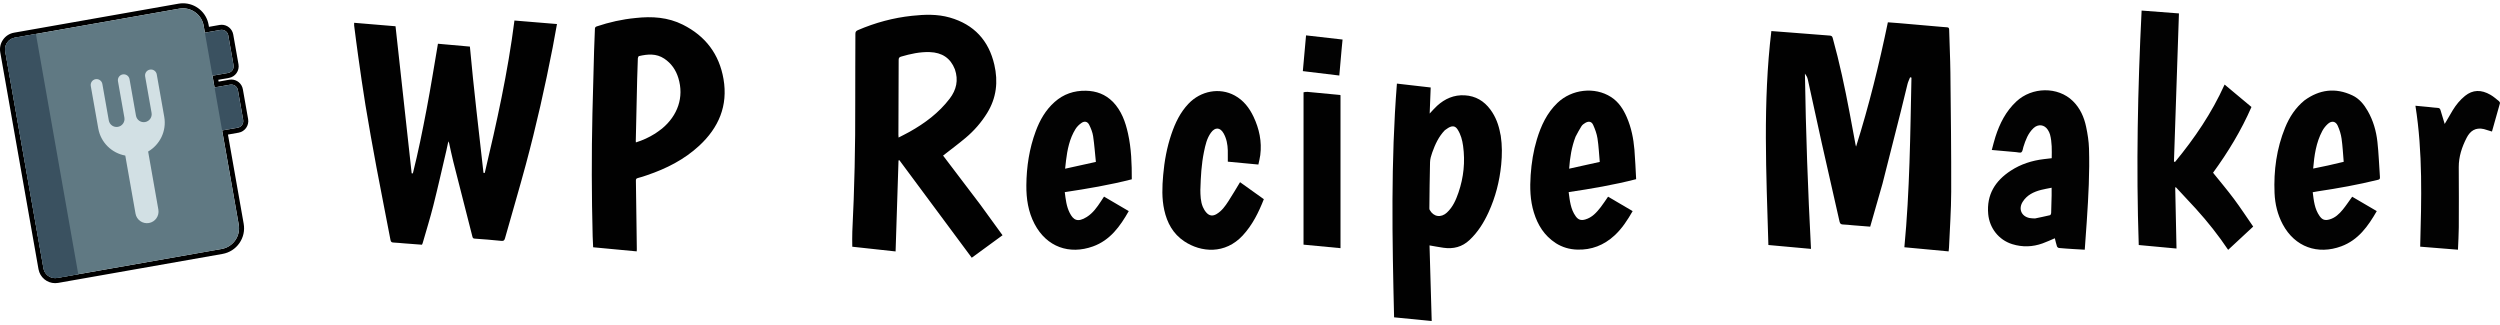
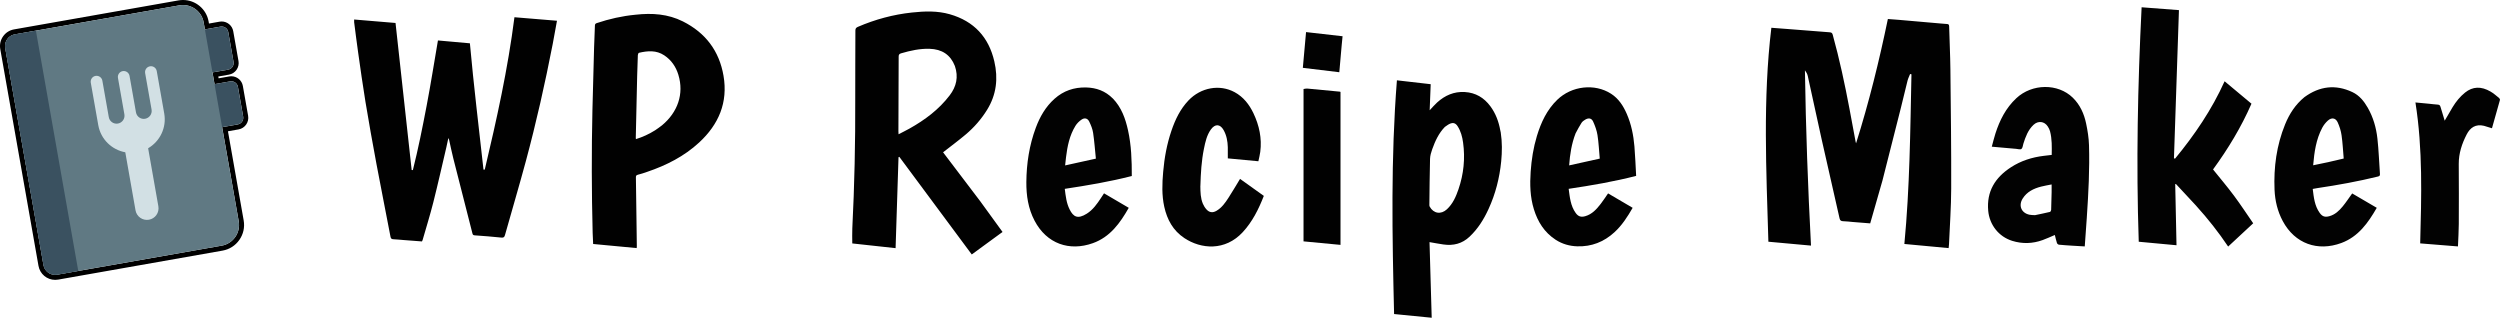
- <svg xmlns="http://www.w3.org/2000/svg" width="185" height="24" role="img" aria-hidden="true" focusable="false" viewBox="0 0 1488.21 189.15">
+ <svg xmlns="http://www.w3.org/2000/svg" width="185" role="img" aria-hidden="true" focusable="false" viewBox="0 0 1488.21 189.15">
  <path d="M108.92 3c5.94 0 11.25 4.28 12.32 10.33l.73 4.16 9.29-1.64a4.002 4.002 0 0 1 4.63 3.25l3.13 17.74a3.996 3.996 0 0 1-3.24 4.63l-9.29 1.64 1.23 6.98 9.28-1.64a4.002 4.002 0 0 1 4.63 3.25l3.13 17.74a3.996 3.996 0 0 1-3.24 4.63l-9.28 1.64 9.88 56.05c1.19 6.77-3.37 13.29-10.14 14.48L34.09 163.5c-.41.07-.82.11-1.23.11-3.37 0-6.38-2.43-6.98-5.86L3.11 28.66c-.68-3.84 1.91-7.53 5.75-8.21l97.89-17.26c.73-.13 1.45-.19 2.16-.19m.01-3c-.89 0-1.8.08-2.68.24L8.34 17.5c-2.65.47-4.96 1.94-6.51 4.15a10.039 10.039 0 0 0-1.68 7.53l22.76 129.08c.85 4.83 5.03 8.34 9.94 8.34.58 0 1.17-.05 1.75-.15l97.89-17.26a15.4 15.4 0 0 0 9.99-6.38c2.38-3.4 3.3-7.51 2.58-11.57l-9.36-53.09 6.32-1.12c3.8-.67 6.35-4.31 5.68-8.11l-3.13-17.74a6.995 6.995 0 0 0-6.89-5.79c-.41 0-.82.04-1.22.11l-6.32 1.12-.19-1.07 6.34-1.12a6.945 6.945 0 0 0 4.52-2.88 6.984 6.984 0 0 0 1.16-5.23l-3.13-17.74a7.004 7.004 0 0 0-6.89-5.79c-.41 0-.82.04-1.22.11l-6.34 1.12-.21-1.21A15.466 15.466 0 0 0 108.92 0Z" />
  <rect width="23.81" height="26.01" x="113.83" y="17.03" fill="#3a5160" rx="4" ry="4" transform="rotate(-10 125.733 30.062)" />
  <rect width="23.81" height="26.01" x="119.56" y="49.62" fill="#3a5160" rx="4" ry="4" transform="rotate(-10 131.463 62.64)" />
  <path fill="#010101" d="M1120.63 107.35c-2.45 8.59-4.88 17.07-7.33 25.62-3.61-.29-7.03-.55-10.43-.83-1.86-.15-3.71-.42-5.57-.45-1.3-.02-1.94-.36-2.25-1.74-3.51-15.67-7.15-31.32-10.65-47-2.81-12.58-5.48-25.18-8.27-37.77-.26-1.17-.89-2.26-1.69-3.33.53 34.76 1.77 69.45 3.62 104.35-8.55-.78-16.89-1.54-25.37-2.31-1.24-42.47-3.33-84.87 1.77-127.36 3.42.26 6.78.51 10.13.77 8.19.65 16.38 1.33 24.58 1.92 1.11.08 1.54.43 1.82 1.46 4.04 14.57 7.19 29.33 9.99 44.17 1.23 6.51 2.43 13.02 3.64 19.53.03.18.1.35.27.93 7.73-24.53 13.76-49.07 18.93-73.99 2.23.17 4.42.31 6.61.5 8.44.73 16.87 1.47 25.31 2.21 1.05.09 2.11.21 3.17.25.97.03 1.37.34 1.39 1.41.21 8.53.65 17.05.74 25.58.26 23.65.55 47.3.48 70.95-.03 11.06-.84 22.13-1.31 33.19-.03.73-.14 1.45-.22 2.28-8.85-.83-17.5-1.63-26.35-2.46 3.22-33.66 3.51-67.33 4.22-100.99-.27-.06-.54-.13-.81-.19-.52 1.33-1.18 2.62-1.53 3.99-1.39 5.46-2.64 10.95-4.02 16.42-3.6 14.26-7.23 28.51-10.87 42.88ZM265.8 87.29c-2.62 11.14-5.09 22.19-7.86 33.17-1.9 7.51-4.21 14.92-6.35 22.37-.08.28-.24.53-.4.89-3.54-.27-7.05-.53-10.56-.8-2.11-.16-4.22-.4-6.33-.49-1.11-.05-1.61-.3-1.85-1.54-2.74-14.44-5.65-28.85-8.35-43.29-2.31-12.35-4.52-24.72-6.57-37.11-1.61-9.76-2.95-19.56-4.35-29.35-.85-5.96-1.59-11.93-2.36-17.9-.06-.48 0-.98 0-1.63 8.26.69 16.46 1.38 24.63 2.06 3.21 29.25 6.41 58.4 9.61 87.54.24.02.47.03.71.05 3.2-12.67 5.75-25.49 8.2-38.32 2.46-12.87 4.49-25.83 6.73-38.86 6.2.55 12.56 1.12 19.02 1.7 2.28 25.19 5.32 50.17 8.09 75.17.25 0 .5.02.76.03 7.1-29.92 13.76-59.93 17.67-90.72 8.43.7 16.82 1.39 25.32 2.09-.87 4.78-1.66 9.33-2.54 13.86-4.56 23.44-9.8 46.74-16.01 69.81-3.96 14.69-8.3 29.28-12.41 43.93-.38 1.34-.9 1.62-2.31 1.47-5.21-.56-10.44-.94-15.66-1.32-.85-.06-1.19-.3-1.4-1.15-3.78-14.91-7.62-29.81-11.4-44.72-.93-3.65-1.66-7.36-2.49-11.04-.06-.28-.23-.54-.44-1.02-.39 1.82-.74 3.41-1.11 5.13ZM583.7 120.05c4.39 6.04 8.71 11.99 13.09 18.03-6.24 4.56-12.38 9.05-18.32 13.39-14.44-19.46-28.78-38.78-43.12-58.11-.16.08-.32.15-.48.23-.58 17.99-1.16 35.99-1.74 54.13-8.88-.97-17.46-1.9-25.78-2.81 0-3.14-.13-6.08.02-9 1.29-25.57 1.83-51.15 1.74-76.75-.05-13.67.09-27.34.09-41.01 0-1.21.45-1.72 1.52-2.18 10.29-4.43 21.01-7.33 32.16-8.52 7.54-.81 15.09-1.09 22.51 1.03 14.48 4.15 23.19 13.68 26.52 28.08 2.34 10.1 1.28 19.78-4.3 28.79-3.46 5.59-7.73 10.49-12.74 14.71-4.37 3.68-8.98 7.08-13.47 10.6l22.3 29.38m-15.29-80.78c-2.59-6.62-7.63-9.99-15.03-10.21-5.83-.18-11.4 1.07-16.93 2.68-1.11.32-1.49.79-1.49 1.95-.02 14.86-.1 29.71-.15 44.57 0 .47.05.94.09 1.68 2.3-1.2 4.41-2.23 6.46-3.37 9.2-5.15 17.52-11.34 23.96-19.78 4-5.25 5.34-10.95 3.1-17.51ZM378.34 8.76c9.83-1.09 19.28-.47 28.16 3.98 13.54 6.79 21.67 17.63 24.2 32.39 2.72 15.86-2.85 28.92-14.5 39.69-8.92 8.25-19.54 13.61-31 17.5-1.8.61-3.61 1.25-5.46 1.69-1.04.25-1.22.73-1.2 1.66.16 9.93.28 19.86.41 29.78.05 3.69.1 7.38.14 11.08 0 .34-.05.67-.08 1.15-8.68-.82-17.28-1.63-25.92-2.44-.1-2.25-.23-4.39-.29-6.52-.63-24.35-.69-48.69-.14-73.04.28-12.47.64-24.94.99-37.4.12-4.34.34-8.67.49-13.01.03-.78.23-1.22 1.08-1.51 7.48-2.51 15.12-4.24 23.12-5m11.61 68.82c1.39-.99 2.84-1.91 4.15-2.99 9.26-7.68 13.24-18.64 9.7-30.14-1.47-4.78-4.18-8.72-8.41-11.53-4.72-3.12-9.85-2.69-15.01-1.49-.33.08-.66.89-.68 1.38-.18 4.03-.31 8.07-.4 12.1-.29 12.36-.56 24.72-.83 37.08 0 .24.04.49.07.83 4.01-1.24 7.74-2.94 11.42-5.25ZM893.36 78.78c.89 5.83.84 11.57.28 17.28-.97 9.85-3.39 19.35-7.54 28.38-2.81 6.12-6.3 11.76-11.28 16.45-4.45 4.2-9.67 5.49-15.58 4.64-2.72-.39-5.42-.91-8.27-1.4.43 14.95.87 29.85 1.3 45.02-7.34-.73-14.77-1.46-22.39-2.21-1.11-46.35-2-92.64 1.68-139.13 6.73.77 13.3 1.53 20.11 2.31-.2 5.13-.4 10.22-.61 15.52 1.57-1.65 2.9-3.25 4.43-4.63 4.64-4.2 10.02-6.6 16.45-6.23 6.49.37 11.49 3.39 15.26 8.48 3.18 4.29 4.97 9.17 5.9 14.38.06.34.16.68.26 1.15m-33.25-3.25c-3.68 3.79-5.8 8.45-7.53 13.3-.66 1.85-1.25 3.82-1.3 5.75-.24 9.12-.29 18.24-.4 27.37 0 .34.02.72.18 1.01 2.28 4.2 6.74 4.88 10.26 1.62 3.54-3.28 5.38-7.54 6.89-11.93 3.1-9.04 4.05-18.33 2.74-27.8-.47-3.4-1.34-6.73-3.24-9.7-1.19-1.85-2.59-2.36-4.63-1.49-1 .43-1.87 1.14-2.96 1.87Z" />
  <path fill="#020202" d="M1307.39 122.54c-4.09-4.4-8.1-8.72-12.12-13.04-.13.05-.27.11-.4.16.26 12.07.51 24.13.77 36.33-7.46-.69-14.9-1.39-22.48-2.09-1.58-46.55-.61-92.99 1.71-139.57 7.62.58 15.04 1.15 22.22 1.7-.99 29.54-1.98 58.88-2.97 88.23.22.05.45.11.67.16 11.62-14.1 21.84-29.09 29.48-46.04 5.39 4.5 10.64 8.88 15.99 13.35-6.1 13.98-13.95 26.91-22.87 39.14 4.19 5.22 8.5 10.29 12.47 15.62 3.97 5.32 7.6 10.9 11.43 16.43-5.06 4.7-9.91 9.2-14.91 13.85-5.74-8.57-12.06-16.56-18.99-24.21ZM1242.27 129.14l-1.25 17.55c-2.51-.14-4.87-.27-7.22-.42-2.72-.18-5.43-.34-8.14-.61-.43-.04-1.04-.55-1.18-.96-.51-1.55-.85-3.16-1.27-4.82-2.52 1.06-4.86 2.17-7.29 3.04-5.96 2.15-12 2.34-18.07.46-8.06-2.5-13.54-9.59-14.3-17.91-1.04-11.52 4.12-19.78 13.51-25.88 5.95-3.87 12.56-5.98 19.6-6.82l4.69-.55c.08-4.79.21-9.47-.99-14.05-.26-1-.76-1.97-1.32-2.84-2.02-3.17-5.77-3.61-8.52-1.02-3.26 3.07-4.74 7.11-6.04 11.23-.34 1.09-.41 2.55-1.16 3.13-.65.5-2.1.02-3.19-.07-4.71-.41-9.42-.83-14.45-1.28.73-2.67 1.34-5.26 2.15-7.79 2.55-7.94 6.21-15.24 12.46-21.07 9.36-8.75 24.76-8.96 33.63-.29 4.33 4.24 6.71 9.6 7.92 15.38.89 4.22 1.58 8.55 1.71 12.86.43 14.22-.32 28.42-1.29 42.75m-30.89-1.07c2.98-.63 5.97-1.23 8.94-1.94.33-.08.69-.78.71-1.21.14-3.53.21-7.07.28-10.6.03-1.48 0-2.95 0-4.55-2.22.45-4.3.79-6.32 1.31-4.43 1.15-8.39 3.07-10.92 7.1-2.63 4.19-.79 8.59 4.04 9.62.97.21 1.99.18 3.27.26ZM1371.79 57.82c8.98-6.55 18.49-7.72 28.52-3.01 4.13 1.94 6.94 5.4 9.16 9.29 3.27 5.71 5.06 11.94 5.77 18.39.77 6.97 1 14 1.5 21.01.07.96-.17 1.34-1.2 1.59-11.84 2.91-23.83 5.07-35.89 6.86-.93.14-1.85.33-2.92.52.63 5.04 1.1 10 4.13 14.24 1.56 2.19 3.14 2.71 5.76 1.99 3.43-.94 5.86-3.28 8-5.88 1.96-2.39 3.66-4.99 5.6-7.67 4.79 2.81 9.66 5.66 14.63 8.56-5.15 8.94-10.94 17.18-21.11 20.95-14 5.18-27.62.46-34.85-13.06-3.12-5.83-4.61-12.13-4.89-18.64-.56-13.37 1.19-26.44 6.29-38.94 2.54-6.23 6.12-11.79 11.5-16.2m13.65 38.82c3.16-.74 6.31-1.47 9.73-2.27-.41-4.68-.62-9.31-1.28-13.87-.37-2.61-1.2-5.23-2.29-7.64-1.23-2.71-3.63-3.09-5.88-1.06a15.806 15.806 0 0 0-3.3 4.2c-3.7 6.95-4.77 14.55-5.43 22.39 2.83-.6 5.51-1.17 8.45-1.76ZM662.46 58.62c5.16 5.37 7.48 11.97 9.02 18.88 1.99 8.95 2.28 18.05 2.26 27.28-13.11 3.37-26.44 5.61-39.9 7.64.55 4.32.98 8.51 2.94 12.35 2.14 4.2 4.64 5.91 10.18 2.42 3.65-2.3 6.08-5.77 8.4-9.29.6-.91 1.2-1.82 1.85-2.82 4.93 2.89 9.77 5.72 14.72 8.63-5.15 9.05-11.04 17.34-21.36 21.04-13.9 4.98-27.46.44-34.72-13.4-3.78-7.21-4.95-14.99-4.88-23.01.1-11.04 1.74-21.83 5.6-32.22 2.44-6.59 5.86-12.58 11.2-17.34 5.32-4.74 11.59-6.87 18.7-6.72 6.15.13 11.54 2.1 15.98 6.58m-27.88 35.11c-.16 1.51-.33 3.01-.52 4.72 6.16-1.36 12.07-2.67 18.31-4.04-.54-5.21-.9-10.32-1.65-15.36-.35-2.3-1.28-4.59-2.32-6.71-.96-1.97-2.75-2.41-4.57-1.16-1.41.96-2.73 2.26-3.62 3.7-3.51 5.69-4.81 12.08-5.64 18.86Z" />
  <path fill="#010101" d="M926.11 142.76c-6.82-4.43-10.73-10.77-13.02-18.22-2.25-7.3-2.43-14.78-1.91-22.33.5-7.21 1.61-14.31 3.71-21.24 2.46-8.09 5.94-15.64 12.2-21.65 8.54-8.2 22.19-9.77 31.91-3.54 4.52 2.89 7.31 7.22 9.39 12.01 2.69 6.18 4 12.71 4.56 19.38.48 5.81.69 11.63 1.02 17.53-13.29 3.43-26.63 5.68-40.17 7.71.69 5.07 1.11 10.09 4.18 14.37 1.51 2.1 3.16 2.63 5.65 1.93 4.12-1.17 6.78-4.18 9.25-7.35 1.53-1.96 2.87-4.07 4.38-6.24 4.84 2.84 9.67 5.68 14.63 8.59-3.06 5.33-6.32 10.41-10.89 14.59-6.25 5.71-13.56 8.6-22.11 8.33-4.57-.14-8.82-1.35-12.78-3.86m11.79-63.33c-2.35 6.08-3.34 12.41-3.81 19.02l18.22-4.04c-.44-4.8-.64-9.44-1.35-14-.43-2.75-1.43-5.47-2.58-8.02-.94-2.08-2.67-2.37-4.69-1.2-.85.49-1.73 1.14-2.25 1.94-1.27 1.96-2.34 4.04-3.55 6.3Z" />
  <path fill="#020202" d="M714.55 110.73c.03 3.69.1 7.24 1.51 10.56.51 1.21 1.25 2.4 2.14 3.38 1.73 1.91 3.74 2.13 5.98.81 3.13-1.84 5.16-4.73 7.06-7.66 2.39-3.67 4.59-7.47 6.94-11.33 4.68 3.34 9.4 6.71 14.16 10.12-3.09 7.86-6.75 15.32-12.56 21.6-10.5 11.33-24.8 10.15-34.82 3.47-6.67-4.44-10.21-10.98-11.89-18.58-1.53-6.9-1.26-13.85-.65-20.83.72-8.31 2.2-16.45 4.89-24.37 2.26-6.66 5.24-12.93 10.19-18.13 7.32-7.69 18.53-9.76 27.48-4.89 5.24 2.85 8.71 7.36 11.2 12.59 3.44 7.25 5.07 14.87 4.04 22.9-.24 1.89-.75 3.75-1.13 5.62-6.29-.59-12.34-1.16-18.19-1.71 0-2.32.05-4.5-.01-6.68-.1-3.57-.73-7.03-2.51-10.19-2.07-3.66-5.08-3.78-7.55-.35-2.46 3.42-3.31 7.42-4.13 11.41-1.5 7.29-1.91 14.7-2.13 22.27ZM1478.68 74.89c-5.02-1.18-8.22 1.08-10.32 5.16-2.82 5.49-4.74 11.24-4.7 17.53.08 11.92.08 23.84.02 35.76-.02 4.38-.32 8.76-.5 13.35-7.53-.61-14.93-1.2-22.48-1.81.75-28.07 1.59-55.97-2.83-83.89 2.83.27 5.42.51 8.01.76 1.75.17 3.5.43 5.26.52.99.05 1.4.46 1.65 1.34.79 2.72 1.64 5.43 2.5 8.23 1.62-2.77 3.14-5.46 4.74-8.1 1.99-3.27 4.39-6.23 7.39-8.64 4.54-3.64 9.55-3.86 15.17-.59 1.81 1.05 3.4 2.47 5.04 3.79.32.26.64.88.54 1.23-1.53 5.58-3.13 11.14-4.74 16.82-1.61-.5-3.13-.96-4.77-1.46Z" />
  <path fill="#010101" d="M775.99 52.99c.82-.19 1.63-.32 2.43-.25 6.42.59 12.84 1.21 19.25 1.83.09 0 .17.09.31.17v91.03c-7.34-.7-14.59-1.38-22.01-2.09 0-30.22 0-60.38.01-90.69Z" />
  <path fill="#020202" d="M798.68 26.96c-.47 5.38-.93 10.63-1.41 16.04-7.27-.88-14.35-1.73-21.71-2.62.63-7.04 1.26-14.05 1.91-21.28 7.31.83 14.48 1.65 21.74 2.48-.19 1.88-.36 3.56-.53 5.38Z" />
  <path fill="#607983" d="m8.856 20.455 97.89-17.26c6.795-1.199 13.282 3.344 14.48 10.139l20.88 118.413c1.198 6.795-3.344 13.283-10.14 14.48l-97.89 17.261a7.097 7.097 0 0 1-8.213-5.75L3.105 28.667a7.097 7.097 0 0 1 5.75-8.213Z" />
  <path fill="#3a5160" d="M21.37 18.25 8.86 20.46c-3.84.68-6.43 4.37-5.75 8.21l22.76 129.08c.68 3.84 4.37 6.43 8.21 5.75l12.51-2.21L21.37 18.25Z" />
  <path fill="#d2e0e4" d="M89.24 39.48c-1.9.34-3.17 2.15-2.84 4.05l3.83 21.7c.45 2.57-1.29 5.02-3.85 5.47s-4.99-1.26-5.44-3.83l-3.83-21.7c-.34-1.9-2.15-3.17-4.05-2.84s-3.17 2.15-2.84 4.05l3.83 21.7c.45 2.57-1.29 5.02-3.85 5.47s-4.99-1.26-5.44-3.83l-3.83-21.7c-.34-1.9-2.15-3.17-4.05-2.84s-3.17 2.15-2.84 4.05l4.46 25.28c1.49 8.45 8.11 14.69 16.08 16.14l6.09 34.55c.66 3.75 4.24 6.26 8 5.6s6.26-4.24 5.6-8l-6.09-34.55c7-4.09 11.08-12.21 9.59-20.66l-4.46-25.28a3.507 3.507 0 0 0-4.05-2.84Z" />
</svg>
